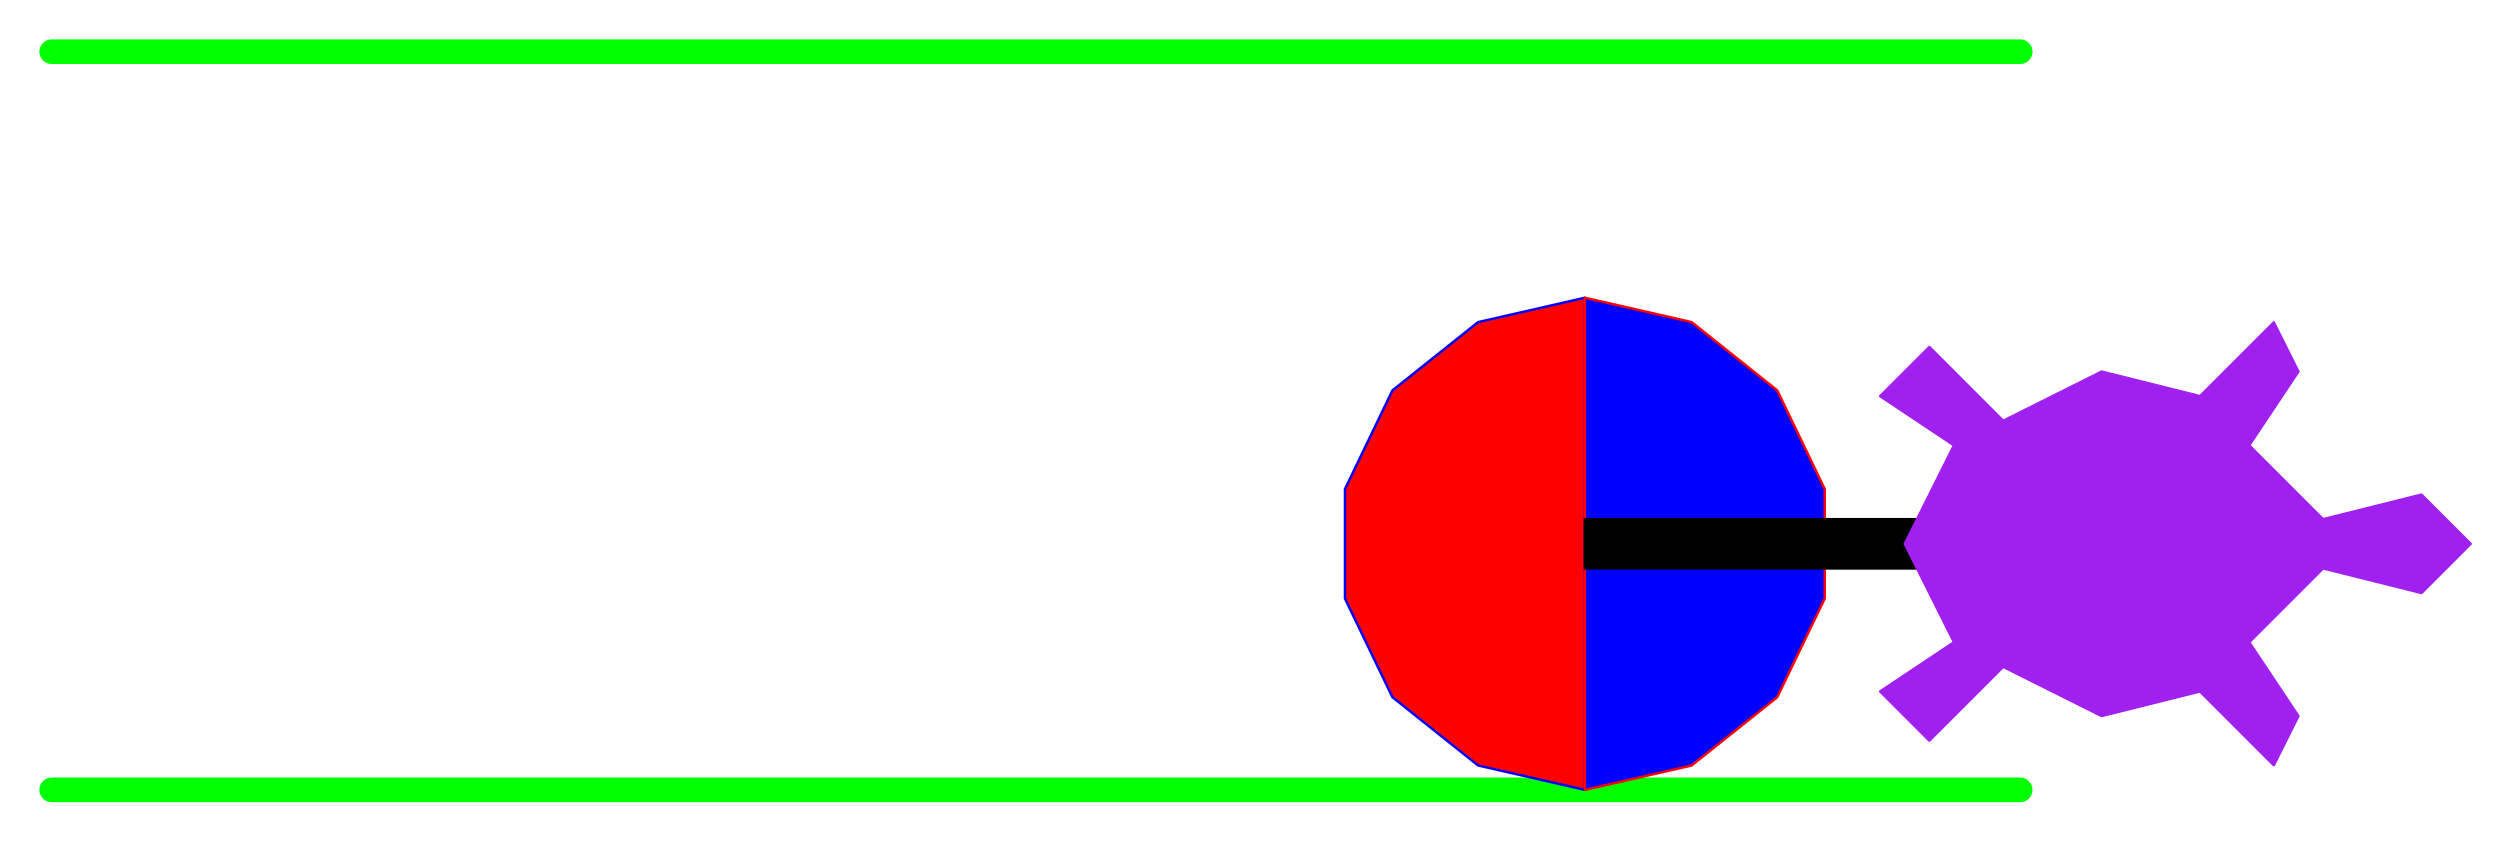
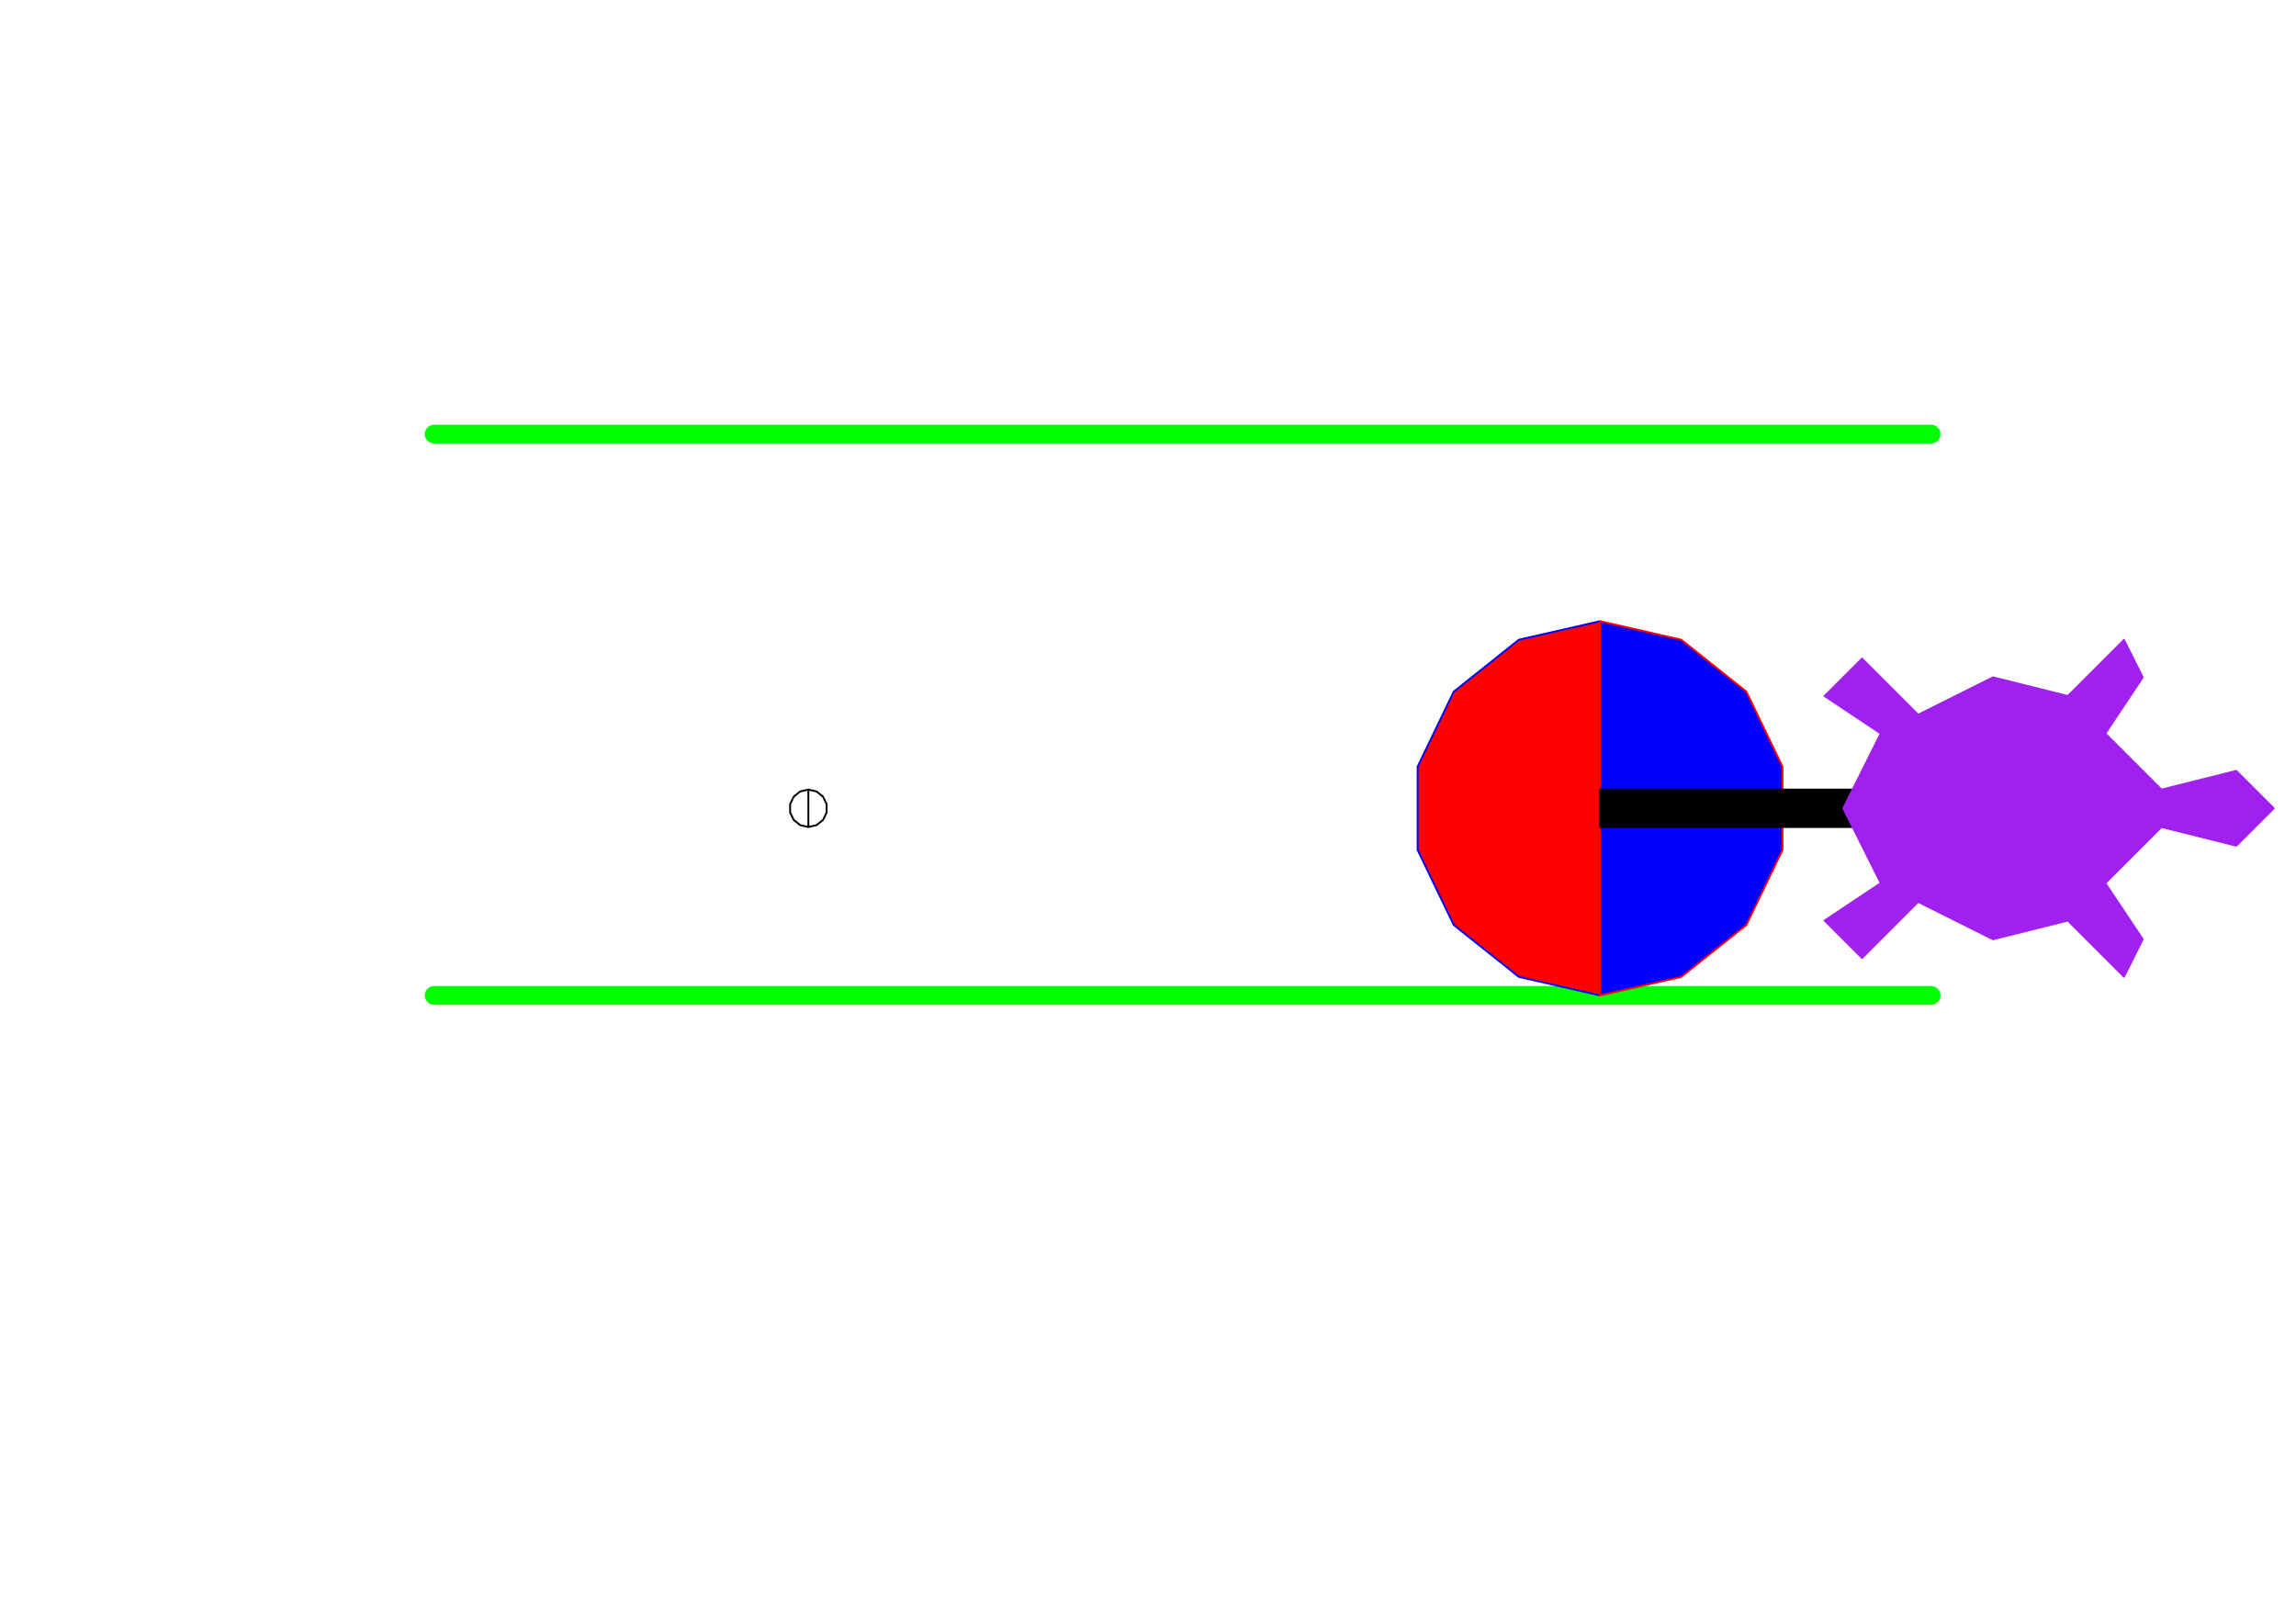
- <svg xmlns="http://www.w3.org/2000/svg" height="342.000" viewBox="-221.000 -221.000 1016.000 342.000" width="1016.000">
+ <svg xmlns="http://www.w3.org/2000/svg" height="865.000" viewBox="-432.000 -432.000 1227.000 865.000" width="1227.000">
+   <polyline fill="none" points="0.0,0.0 0.0,0.0 0.0,-10.0 -4.339,-9.01 -7.818,-6.235 -9.749,-2.225 -9.749,2.225 -7.818,6.235 -4.339,9.01 -1.7763568394002505e-15,10 0.0,0.0 1.722546424198833e-15,-10 4.339,-9.01 7.818,-6.235 9.749,-2.225 9.749,2.225 7.818,6.235 4.339,9.01 8.881784197001252e-16,10" stroke="#000" stroke-linecap="round" stroke-linejoin="round" />
  <line fill="none" stroke="#0f0" stroke-linecap="round" stroke-width="10.0" x1="-200.0" x2="600.0" y1="-200.0" y2="-200.0" />
  <line fill="none" stroke="#0f0" stroke-linecap="round" stroke-width="10.0" x1="-200.0" x2="600.0" y1="100.0" y2="100.0" />
  <line fill="none" stroke="none" stroke-linecap="round" stroke-width="10.0" x1="0.0" x2="0.0" y1="0.0" y2="0.0" />
  <line fill="none" stroke="none" stroke-linecap="round" stroke-width="2.0" x1="0.0" x2="0.0" y1="0.0" y2="0.0" />
  <line fill="none" stroke="none" stroke-linecap="round" stroke-width="2.0" x1="0.0" x2="0.0" y1="0.0" y2="0.0" />
  <line fill="none" stroke="none" stroke-linecap="round" stroke-width="2.0" x1="0.0" x2="0.0" y1="0.0" y2="0.0" />
  <line fill="none" stroke="none" stroke-linecap="round" stroke-width="2.0" x1="0.0" x2="0.0" y1="0.0" y2="0.0" />
  <line fill="none" stroke="none" stroke-linecap="round" stroke-width="2.0" x1="0.0" x2="0.0" y1="0.0" y2="0.0" />
  <polygon fill="#f00" fill-rule="evenodd" points="423.083,0.0 423.083,-100.0 379.694,-90.097 344.899,-62.349 325.59,-22.252 325.59,22.252 344.899,62.349 379.694,90.097 423.083,100" stroke="#00f" stroke-linejoin="round" />
  <polygon fill="#00f" fill-rule="evenodd" points="423.083,0.0 423.083,-100 466.471,-90.097 501.266,-62.349 520.575,-22.252 520.575,22.252 501.266,62.349 466.471,90.097 423.083,100" stroke="#f00" stroke-linejoin="round" />
  <polygon fill="#000" fill-rule="evenodd" points="623.083,10.0 623.083,-10.0 423.083,-10.0 423.083,10.0" stroke="#000" stroke-linejoin="round" />
  <polygon fill="#a020f0" fill-rule="evenodd" points="783.083,-9.797174393178826e-15 763.083,-20 723.083,-10 693.083,-40 713.083,-70.0 703.083,-90.0 673.083,-60.0 633.083,-70.0 593.083,-50.0 563.083,-80.0 543.083,-60 573.083,-40.0 553.083,4.2862637970157365e-15 573.083,40.0 543.083,60 563.083,80.0 593.083,50.0 633.083,70.0 673.083,60.0 703.083,90.0 713.083,70.0 693.083,40 723.083,10 763.083,20" stroke="#a020f0" stroke-linejoin="round" />
</svg>
